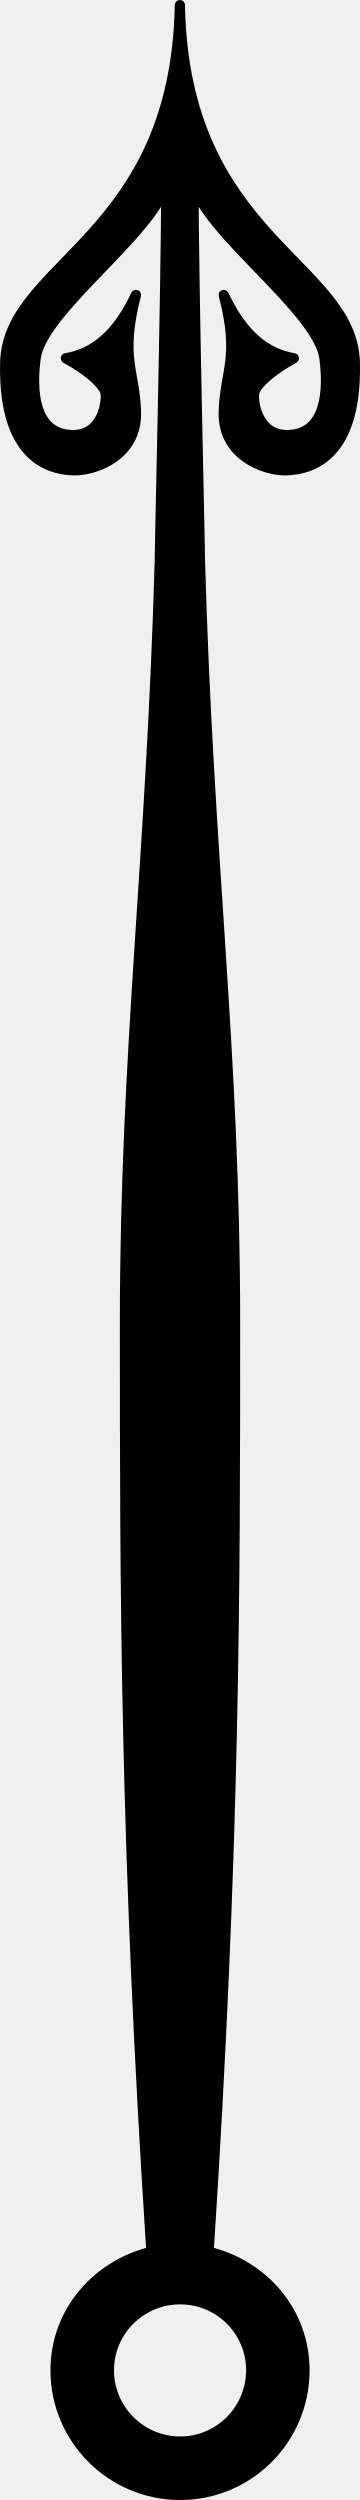
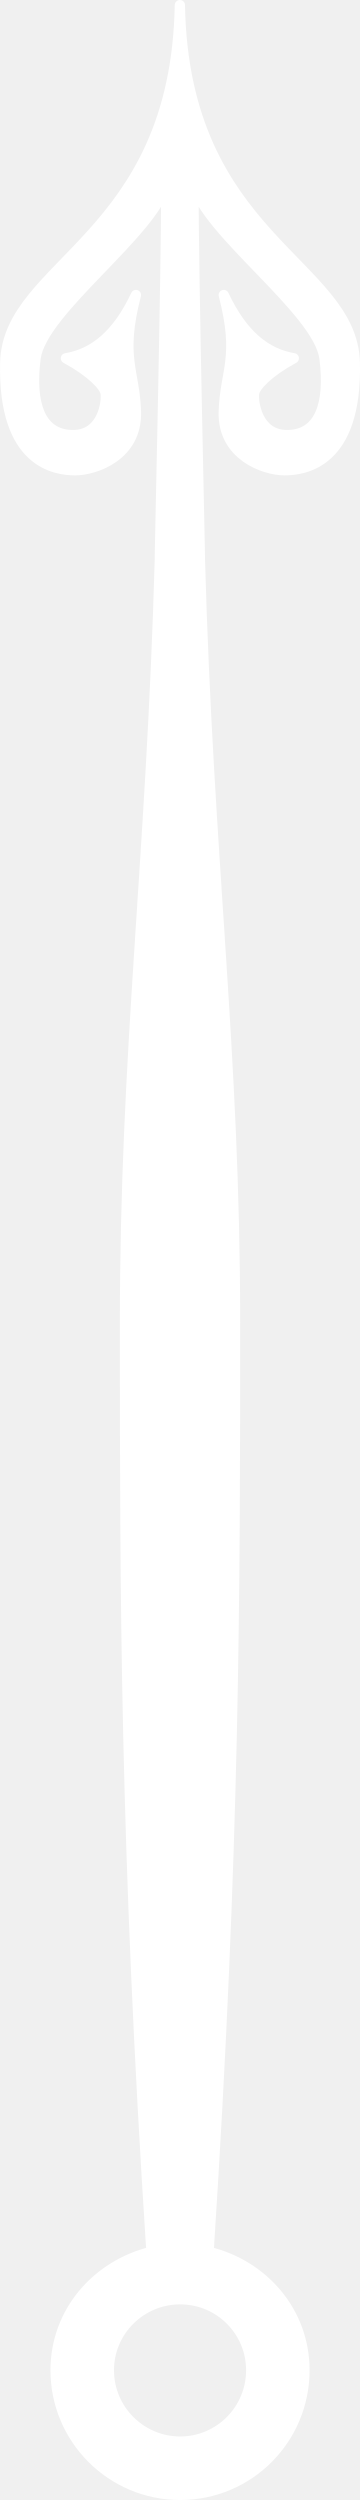
<svg xmlns="http://www.w3.org/2000/svg" id="svg1291" viewBox="0 0 96.631 671.05" version="1.1">
  <g id="layer1" transform="translate(-477.86 -36.521)">
-     <path id="path5216" style="stroke-linejoin:round;fill-rule:evenodd;color:#000000;stroke:#000000;stroke-width:2.751;fill:#000000" d="m526.14 37.897c-1.12 62.723-46.25 69.013-46.88 96.003-0.62 26.97 13.47 28.85 18.8 28.85 5.37 0 16.64-3.93 16.29-15.68-0.32-11.12-4.39-14.43 0-31.36-5.01 10.66-11.27 15.72-18.8 16.98 6.9 3.76 10.35 7.47 10.66 9.36 0.35 2.07-0.6 11.26-8.75 11.26-8.78 0-11.62-8.39-10.05-20.62 1.64-12.85 31.95-33.879 35.09-47.051 0 26.341-1.88 103.48-1.73 100.86-2.24 80.95-9.36 132.25-9.36 205.09 0 72.5 0.04 140.4 7.1 249.36-14.62 3.56-25.73 16.09-25.73 31.8 0 18.46 14.99 33.45 33.44 33.45 18.46 0 33.36-14.99 33.36-33.45 0-15.74-11.08-28.27-25.73-31.8 7.06-108.96 7.1-176.86 7.1-249.36 0-72.84-7.2-124.14-9.44-205.09 0.15 2.62-1.73-74.52-1.73-100.86 3.13 13.171 33.53 34.2 35.18 47.05 1.56 12.23-1.27 20.62-10.06 20.62-8.15 0-9.18-9.19-8.83-11.26 0.31-1.89 3.75-5.6 10.65-9.36-7.52-1.26-13.78-6.32-18.8-16.98 4.39 16.93 0.33 20.24 0 31.36-0.34 11.75 10.92 15.68 16.29 15.68 5.33 0 19.52-1.88 18.89-28.85-0.63-26.99-45.85-33.28-46.96-96.003zm0.08 615.79c10.55 0 19.07 8.52 19.07 19.06 0 10.55-8.52 19.15-19.07 19.15-10.54 0-19.14-8.6-19.14-19.15 0-10.54 8.6-19.06 19.14-19.06z" />
+     <path id="path5216" style="stroke-linejoin:round;fill-rule:evenodd;color:#000000;stroke:#ffffff;stroke-width:2.751;fill:#ffffff" d="m526.14 37.897c-1.12 62.723-46.25 69.013-46.88 96.003-0.62 26.97 13.47 28.85 18.8 28.85 5.37 0 16.64-3.93 16.29-15.68-0.32-11.12-4.39-14.43 0-31.36-5.01 10.66-11.27 15.72-18.8 16.98 6.9 3.76 10.35 7.47 10.66 9.36 0.35 2.07-0.6 11.26-8.75 11.26-8.78 0-11.62-8.39-10.05-20.62 1.64-12.85 31.95-33.879 35.09-47.051 0 26.341-1.88 103.48-1.73 100.86-2.24 80.95-9.36 132.25-9.36 205.09 0 72.5 0.04 140.4 7.1 249.36-14.62 3.56-25.73 16.09-25.73 31.8 0 18.46 14.99 33.45 33.44 33.45 18.46 0 33.36-14.99 33.36-33.45 0-15.74-11.08-28.27-25.73-31.8 7.06-108.96 7.1-176.86 7.1-249.36 0-72.84-7.2-124.14-9.44-205.09 0.15 2.62-1.73-74.52-1.73-100.86 3.13 13.171 33.53 34.2 35.18 47.05 1.56 12.23-1.27 20.62-10.06 20.62-8.15 0-9.18-9.19-8.83-11.26 0.31-1.89 3.75-5.6 10.65-9.36-7.52-1.26-13.78-6.32-18.8-16.98 4.39 16.93 0.33 20.24 0 31.36-0.34 11.75 10.92 15.68 16.29 15.68 5.33 0 19.52-1.88 18.89-28.85-0.63-26.99-45.85-33.28-46.96-96.003zm0.08 615.79c10.55 0 19.07 8.52 19.07 19.06 0 10.55-8.52 19.15-19.07 19.15-10.54 0-19.14-8.6-19.14-19.15 0-10.54 8.6-19.06 19.14-19.06z" />
  </g>
</svg>
